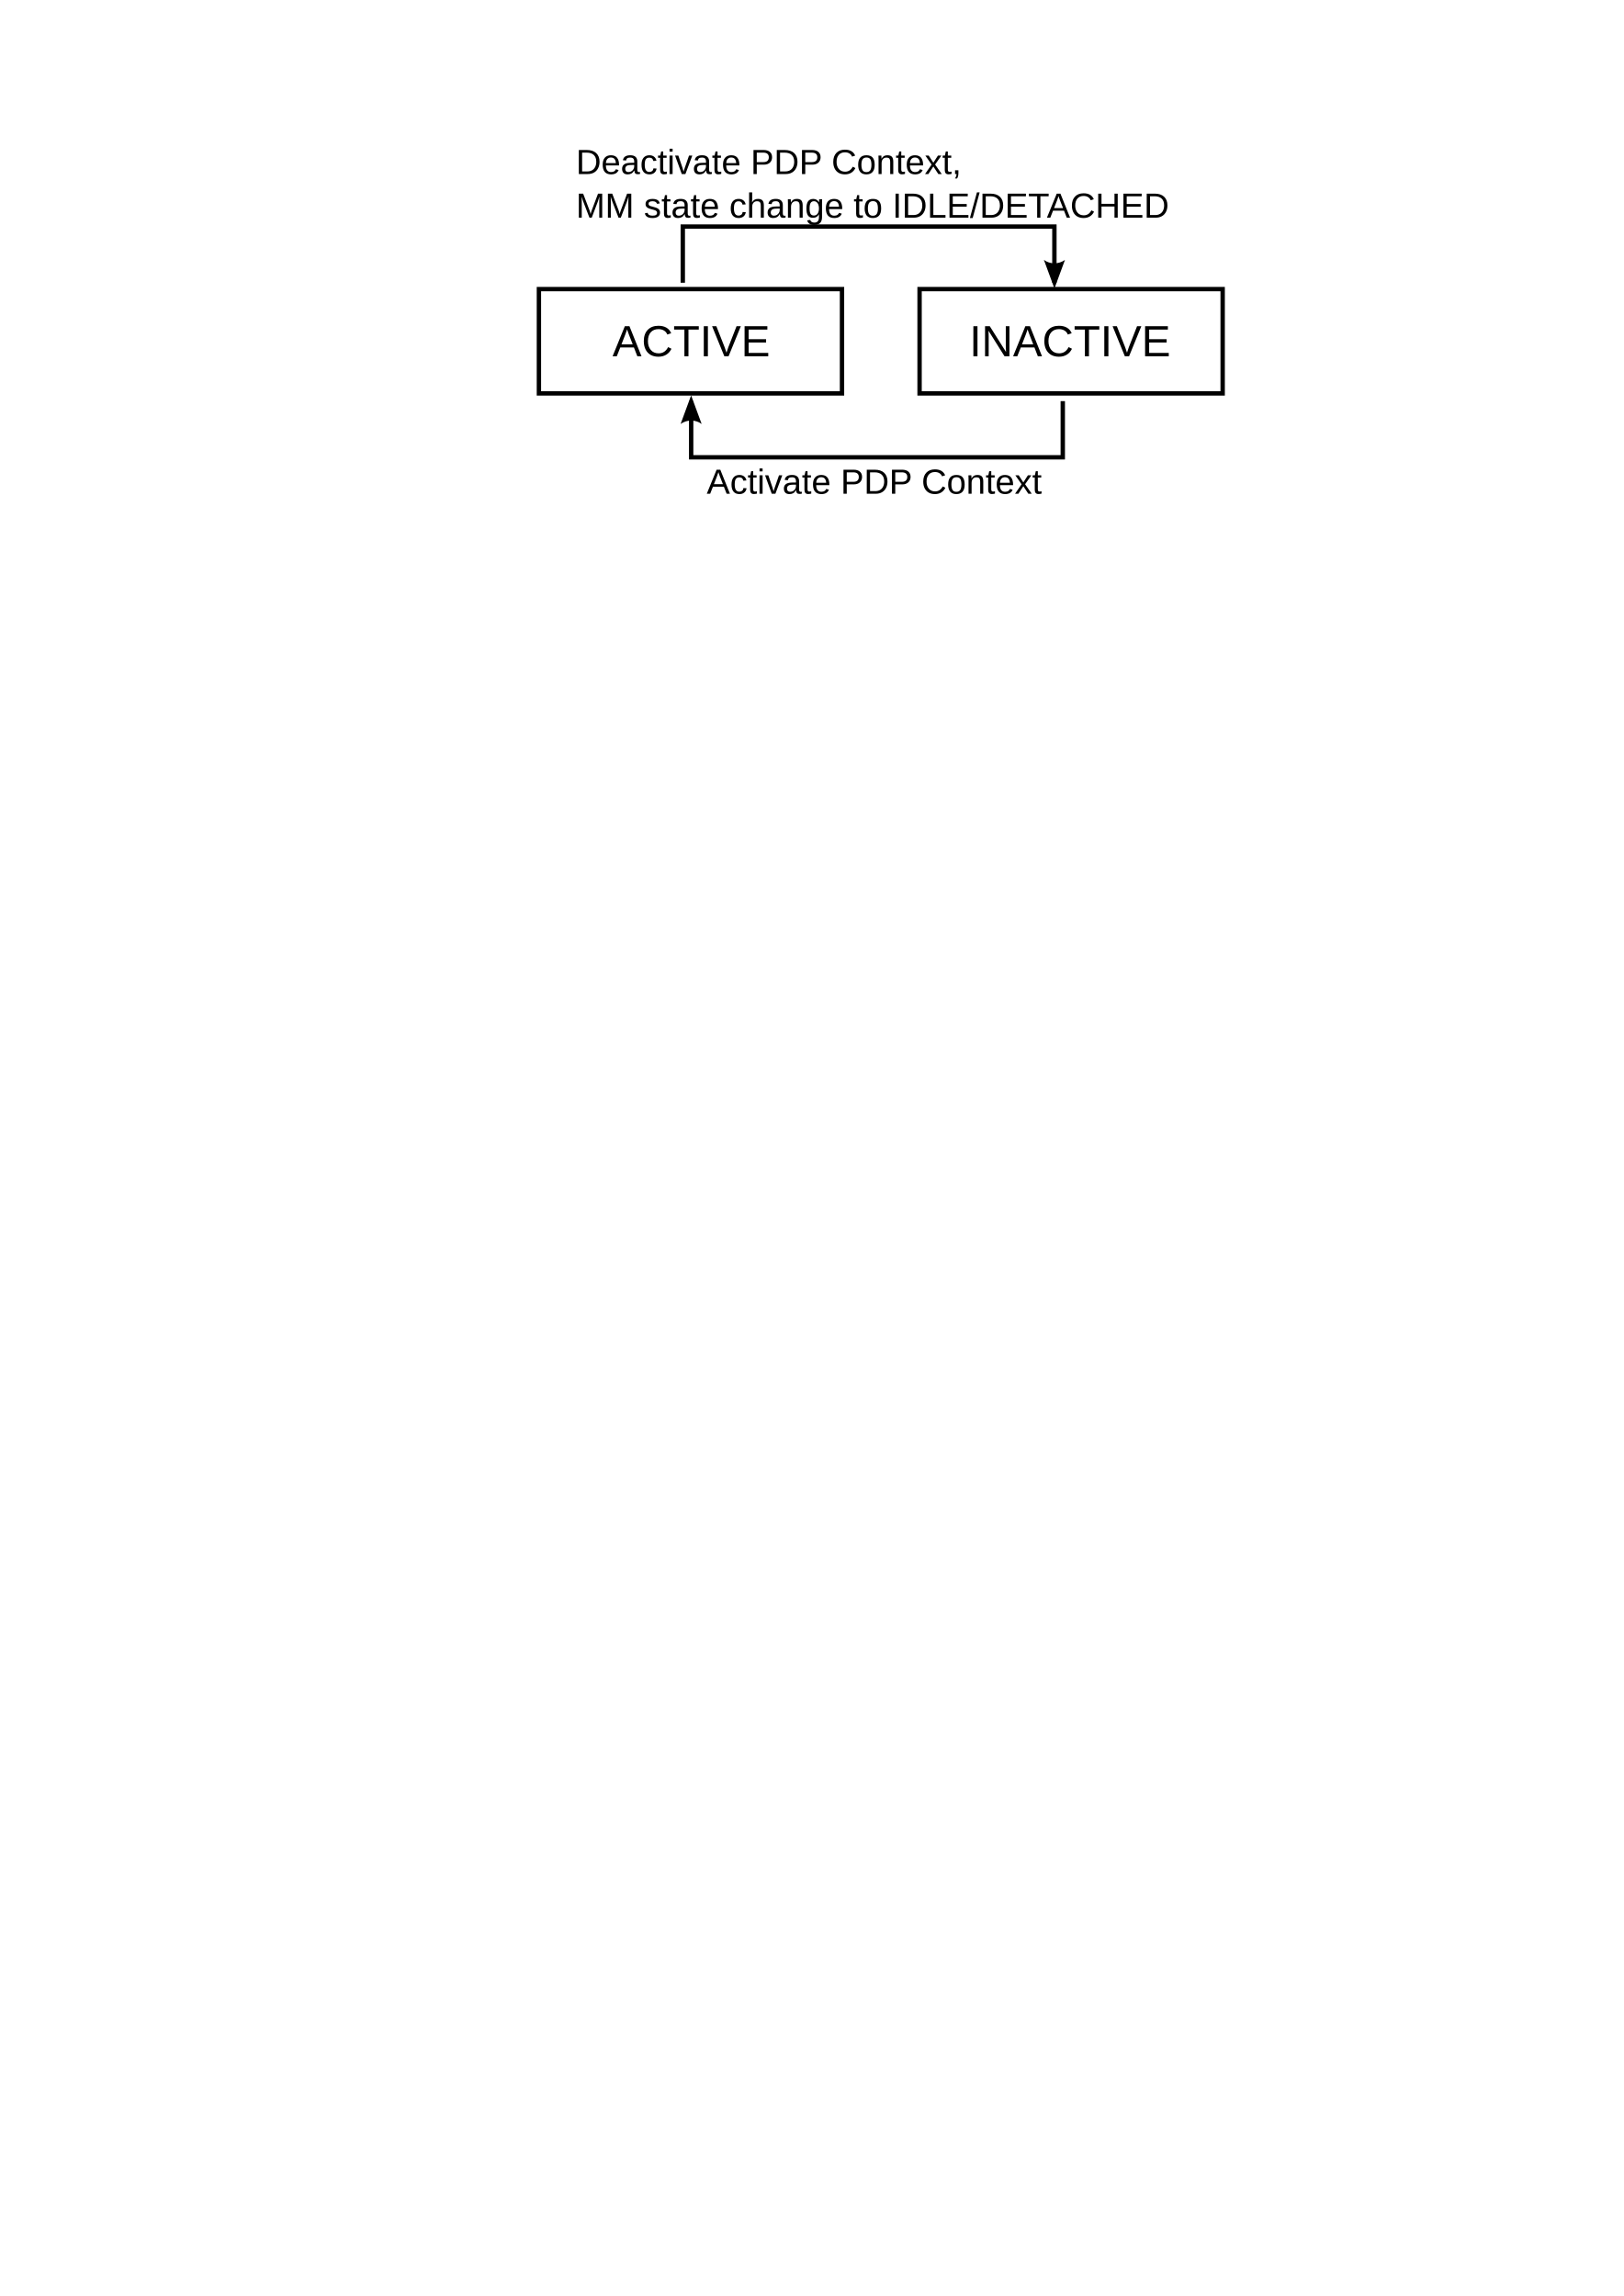
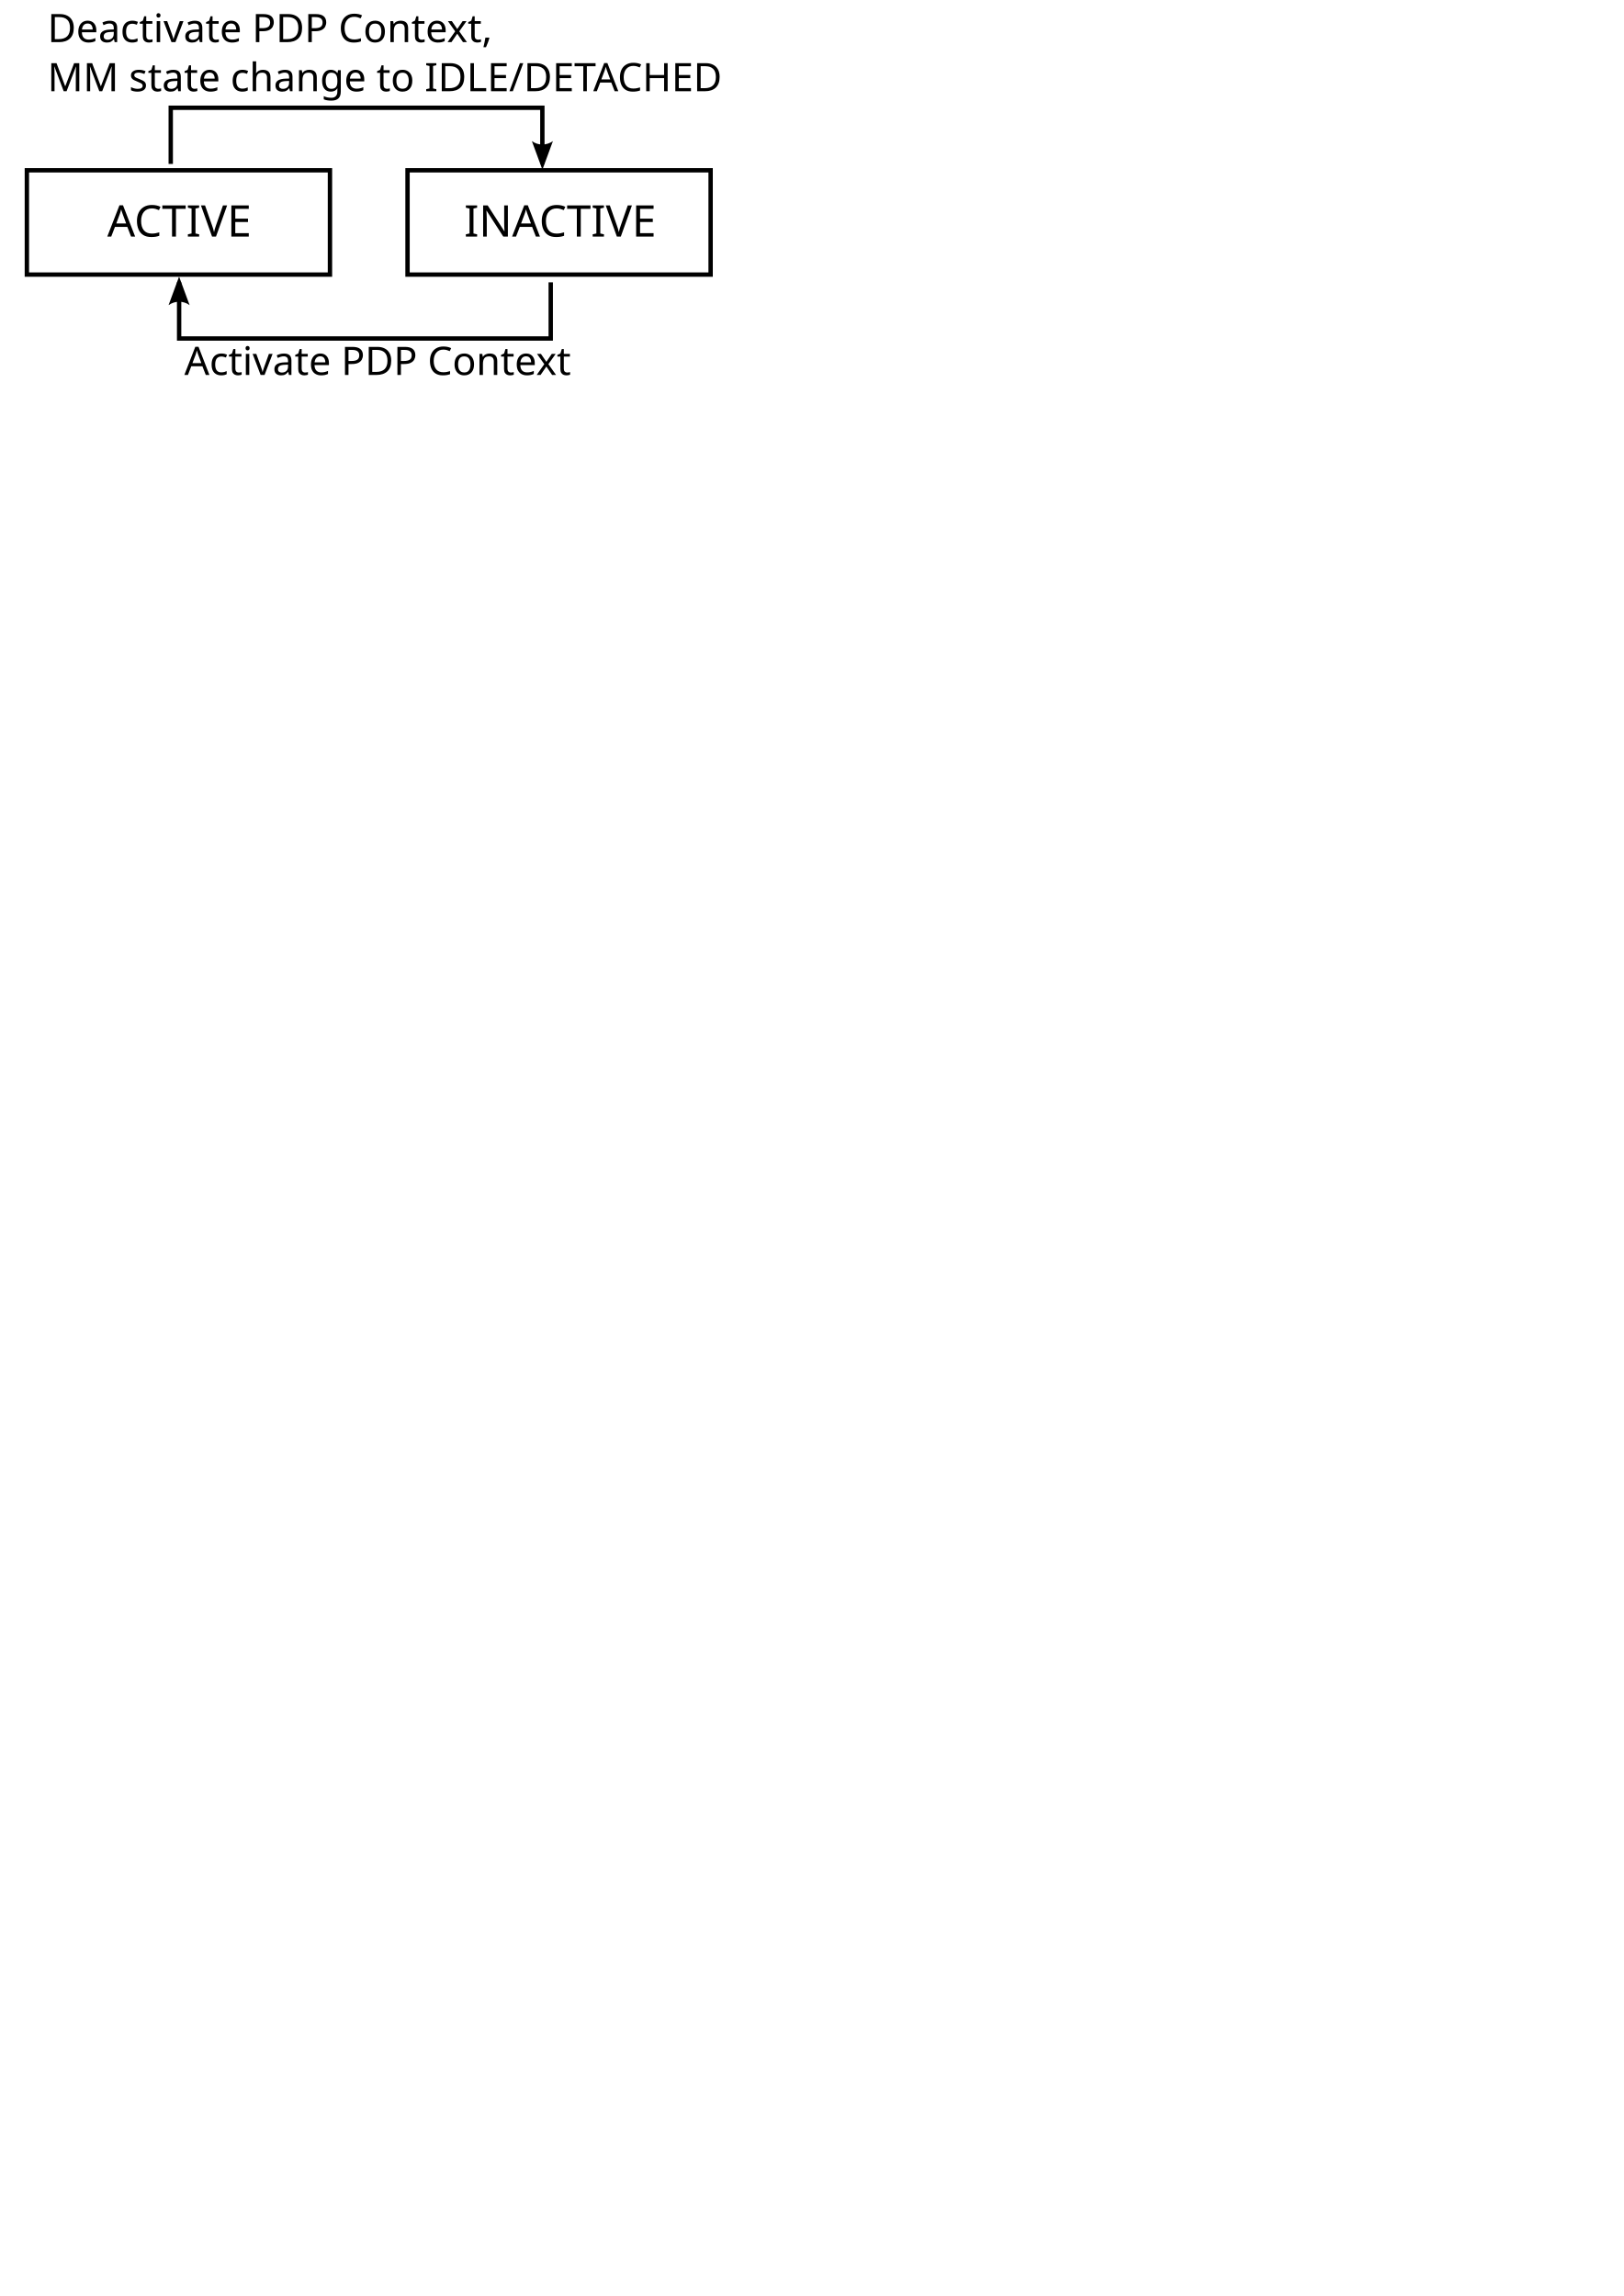
<svg xmlns="http://www.w3.org/2000/svg" width="744.094" height="1052.362" id="svg2" version="1.1">
  <defs id="defs4">
    <marker orient="auto" refY="0.0" refX="0.0" id="Arrow1Lstart" style="overflow:visible">
      <path id="path3820" d="M 0.0,0.0 L 5.0,-5.0 L -12.5,0.0 L 5.0,5.0 L 0.0,0.0 z " style="fill-rule:evenodd;stroke:#000000;stroke-width:1.0pt;marker-start:none" transform="scale(0.8) translate(12.5,0)" />
    </marker>
    <marker orient="auto" refY="0.0" refX="0.0" id="Arrow1Mend" style="overflow:visible;">
      <path id="path3829" d="M 0.0,0.0 L 5.0,-5.0 L -12.5,0.0 L 5.0,5.0 L 0.0,0.0 z " style="fill-rule:evenodd;stroke:#000000;stroke-width:1.0pt;marker-start:none;" transform="scale(0.4) rotate(180) translate(10,0)" />
    </marker>
    <marker orient="auto" refY="0.0" refX="0.0" id="DiamondM" style="overflow:visible">
      <path id="path3903" d="M 0,-7.071 L -7.071,0 L 0,7.071 L 7.071,0 L 0,-7.071 z " style="fill-rule:evenodd;stroke:#000000;stroke-width:1.0pt;marker-start:none" transform="scale(0.4)" />
    </marker>
    <marker orient="auto" refY="0.0" refX="0.0" id="Arrow2Mend" style="overflow:visible;">
      <path id="path3847" style="font-size:12.0;fill-rule:evenodd;stroke-width:0.625;stroke-linejoin:round;" d="M 8.719,4.034 L -2.207,0.016 L 8.719,-4.002 C 6.973,-1.63 6.983,1.616 8.719,4.034 z " transform="scale(0.6) rotate(180) translate(0,0)" />
    </marker>
    <marker orient="auto" refY="0" refX="0" id="Arrow2Mend-8" style="overflow:visible">
      <path id="path3847-2" style="font-size:12px;fill-rule:evenodd;stroke-width:0.625;stroke-linejoin:round" d="M 8.719,4.034 -2.207,0.016 8.719,-4.002 c -1.745,2.372 -1.735,5.617 -6e-7,8.035 z" transform="scale(-0.6,-0.6)" />
    </marker>
    <marker orient="auto" refY="0" refX="0" id="Arrow2Mend-5" style="overflow:visible">
      <path id="path3847-5" style="font-size:12px;fill-rule:evenodd;stroke-width:0.625;stroke-linejoin:round" d="M 8.719,4.034 -2.207,0.016 8.719,-4.002 c -1.745,2.372 -1.735,5.617 -6e-7,8.035 z" transform="scale(-0.6,-0.6)" />
    </marker>
    <marker orient="auto" refY="0" refX="0" id="Arrow2Mend-7" style="overflow:visible">
      <path id="path3847-1" style="font-size:12px;fill-rule:evenodd;stroke-width:0.625;stroke-linejoin:round" d="M 8.719,4.034 -2.207,0.016 8.719,-4.002 c -1.745,2.372 -1.735,5.617 -6e-7,8.035 z" transform="scale(-0.6,-0.6)" />
    </marker>
    <marker orient="auto" refY="0" refX="0" id="Arrow2Mend-52" style="overflow:visible">
      <path id="path3847-7" style="font-size:12px;fill-rule:evenodd;stroke-width:0.625;stroke-linejoin:round" d="M 8.719,4.034 -2.207,0.016 8.719,-4.002 c -1.745,2.372 -1.735,5.617 -6e-7,8.035 z" transform="scale(-0.6,-0.6)" />
    </marker>
    <marker orient="auto" refY="0" refX="0" id="Arrow2Mend-1" style="overflow:visible">
      <path id="path3847-74" style="font-size:12px;fill-rule:evenodd;stroke-width:0.625;stroke-linejoin:round" d="M 8.719,4.034 -2.207,0.016 8.719,-4.002 c -1.745,2.372 -1.735,5.617 -6e-7,8.035 z" transform="scale(-0.6,-0.6)" />
    </marker>
  </defs>
  <g id="layer1">
-     <g id="g3044">
-       <rect style="fill:none;stroke:#000000;stroke-width:2;stroke-miterlimit:4;stroke-opacity:1;stroke-dasharray:none" y="132.508" x="246.968" height="47.807" width="138.896" id="rect2987" />
-       <text id="text3757" y="163.296" x="280.683" style="font-size:28px;font-style:normal;font-weight:normal;line-height:125%;letter-spacing:0px;word-spacing:0px;fill:#000000;fill-opacity:1;stroke:none;font-family:Sans" xml:space="preserve">
-         <tspan y="163.296" x="280.683" id="tspan3759" style="font-size:20px;font-style:normal;font-variant:normal;font-weight:normal;font-stretch:normal;font-family:Liberation Sans;-inkscape-font-specification:Liberation Sans">ACTIVE</tspan>
-       </text>
-     </g>
-     <g id="g3052">
-       <rect style="fill:none;stroke:#000000;stroke-width:2;stroke-miterlimit:4;stroke-opacity:1;stroke-dasharray:none" y="132.508" x="421.413" height="47.807" width="138.896" id="rect2987-1" />
-       <text id="text3757-7" y="163.296" x="444.226" style="font-size:28px;font-style:normal;font-weight:normal;line-height:125%;letter-spacing:0px;word-spacing:0px;fill:#000000;fill-opacity:1;stroke:none;font-family:Sans" xml:space="preserve">
-         <tspan y="163.296" x="444.226" id="tspan3759-4" style="font-size:20px;font-style:normal;font-variant:normal;font-weight:normal;font-stretch:normal;font-family:Liberation Sans;-inkscape-font-specification:Liberation Sans">INACTIVE</tspan>
-       </text>
-     </g>
-     <path style="fill:none;stroke:#000000;stroke-width:2;stroke-linecap:butt;stroke-linejoin:miter;stroke-miterlimit:4;stroke-opacity:1;stroke-dasharray:none;marker-end:url(#Arrow2Mend)" d="m 312.901,129.59 0,-25.743 170.297,0 0,25.743" id="path5937" />
-     <path style="fill:none;stroke:#000000;stroke-width:2;stroke-linecap:butt;stroke-linejoin:miter;stroke-miterlimit:4;stroke-opacity:1;stroke-dasharray:none;marker-end:url(#Arrow2Mend)" d="m 487.039,183.86 0,25.743 -170.297,0 0,-25.743" id="path5937-4-1" />
-     <text xml:space="preserve" style="font-size:18px;font-style:normal;font-weight:normal;line-height:125%;letter-spacing:0px;word-spacing:0px;fill:#000000;fill-opacity:1;stroke:none;font-family:Sans" x="323.87" y="226.305" id="text6248">
-       <tspan x="323.87" y="226.305" style="font-size:16px;font-style:normal;font-variant:normal;font-weight:normal;font-stretch:normal;font-family:Liberation Sans;-inkscape-font-specification:Liberation Sans" id="tspan3132">Activate PDP Context</tspan>
+     <rect id="rect2987" width="138.896" height="47.807" x="12.314" y="78.052" style="fill:none;stroke:#000000;stroke-width:2;stroke-miterlimit:4;stroke-opacity:1;stroke-dasharray:none" />
+     <text xml:space="preserve" style="font-size:28px;font-style:normal;font-weight:normal;line-height:125%;letter-spacing:0px;word-spacing:0px;fill:#000000;fill-opacity:1;stroke:none;font-family:Sans" x="49.165" y="108.436" id="text3757">
+       <tspan style="font-size:20px;font-style:normal;font-variant:normal;font-weight:normal;font-stretch:normal;font-family:Linux Biolinum O;-inkscape-font-specification:Linux Biolinum O" id="tspan3759" x="49.165" y="108.436">ACTIVE</tspan>
    </text>
-     <text xml:space="preserve" style="font-size:18px;font-style:normal;font-weight:normal;line-height:125%;letter-spacing:0px;word-spacing:0px;fill:#000000;fill-opacity:1;stroke:none;font-family:Sans" x="263.952" y="79.768" id="text6258">
-       <tspan x="263.952" y="79.768" style="font-size:16px;font-style:normal;font-variant:normal;font-weight:normal;font-stretch:normal;font-family:Liberation Sans;-inkscape-font-specification:Liberation Sans" id="tspan3130">Deactivate PDP Context,</tspan>
-       <tspan x="263.952" y="99.768" style="font-size:16px;font-style:normal;font-variant:normal;font-weight:normal;font-stretch:normal;font-family:Liberation Sans;-inkscape-font-specification:Liberation Sans" id="tspan3039">MM state change to IDLE/DETACHED</tspan>
+     <rect id="rect2987-1" width="138.896" height="47.807" x="186.76" y="78.052" style="fill:none;stroke:#000000;stroke-width:2;stroke-miterlimit:4;stroke-opacity:1;stroke-dasharray:none" />
+     <text xml:space="preserve" style="font-size:28px;font-style:normal;font-weight:normal;line-height:125%;letter-spacing:0px;word-spacing:0px;fill:#000000;fill-opacity:1;stroke:none;font-family:Sans" x="212.694" y="108.436" id="text3757-7">
+       <tspan style="font-size:20px;font-style:normal;font-variant:normal;font-weight:normal;font-stretch:normal;font-family:Linux Biolinum O;-inkscape-font-specification:Linux Biolinum O" id="tspan3759-4" x="212.694" y="108.436">INACTIVE</tspan>
+     </text>
+     <path style="fill:none;stroke:#000000;stroke-width:2;stroke-linecap:butt;stroke-linejoin:miter;stroke-miterlimit:4;stroke-opacity:1;stroke-dasharray:none;marker-end:url(#Arrow2Mend)" d="m 78.248,75.134 0,-25.743 170.297,0 0,25.743" id="path5937" />
+     <path style="fill:none;stroke:#000000;stroke-width:2;stroke-linecap:butt;stroke-linejoin:miter;stroke-miterlimit:4;stroke-opacity:1;stroke-dasharray:none;marker-end:url(#Arrow2Mend)" d="m 252.385,129.404 0,25.743 -170.297,0 0,-25.743" id="path5937-4-1" />
+     <text xml:space="preserve" style="font-size:18px;font-style:normal;font-weight:normal;line-height:125%;letter-spacing:0px;word-spacing:0px;fill:#000000;fill-opacity:1;stroke:none;font-family:Sans" x="84.488" y="171.85" id="text6248">
+       <tspan x="84.488" y="171.85" style="font-size:18px;font-style:normal;font-variant:normal;font-weight:normal;font-stretch:normal;font-family:Linux Biolinum O;-inkscape-font-specification:Linux Biolinum O" id="tspan3132">Activate PDP Context</tspan>
+     </text>
+     <text xml:space="preserve" style="font-size:18px;font-style:normal;font-weight:normal;line-height:125%;letter-spacing:0px;word-spacing:0px;fill:#000000;fill-opacity:1;stroke:none;font-family:Sans" x="21.762" y="19.313" id="text6258">
+       <tspan x="21.762" y="19.313" style="font-size:18px;font-style:normal;font-variant:normal;font-weight:normal;font-stretch:normal;font-family:Linux Biolinum O;-inkscape-font-specification:Linux Biolinum O" id="tspan3130">Deactivate PDP Context,</tspan>
+       <tspan x="21.762" y="41.813" style="font-size:18px;font-style:normal;font-variant:normal;font-weight:normal;font-stretch:normal;font-family:Linux Biolinum O;-inkscape-font-specification:Linux Biolinum O" id="tspan3039">MM state change to IDLE/DETACHED</tspan>
    </text>
  </g>
</svg>
